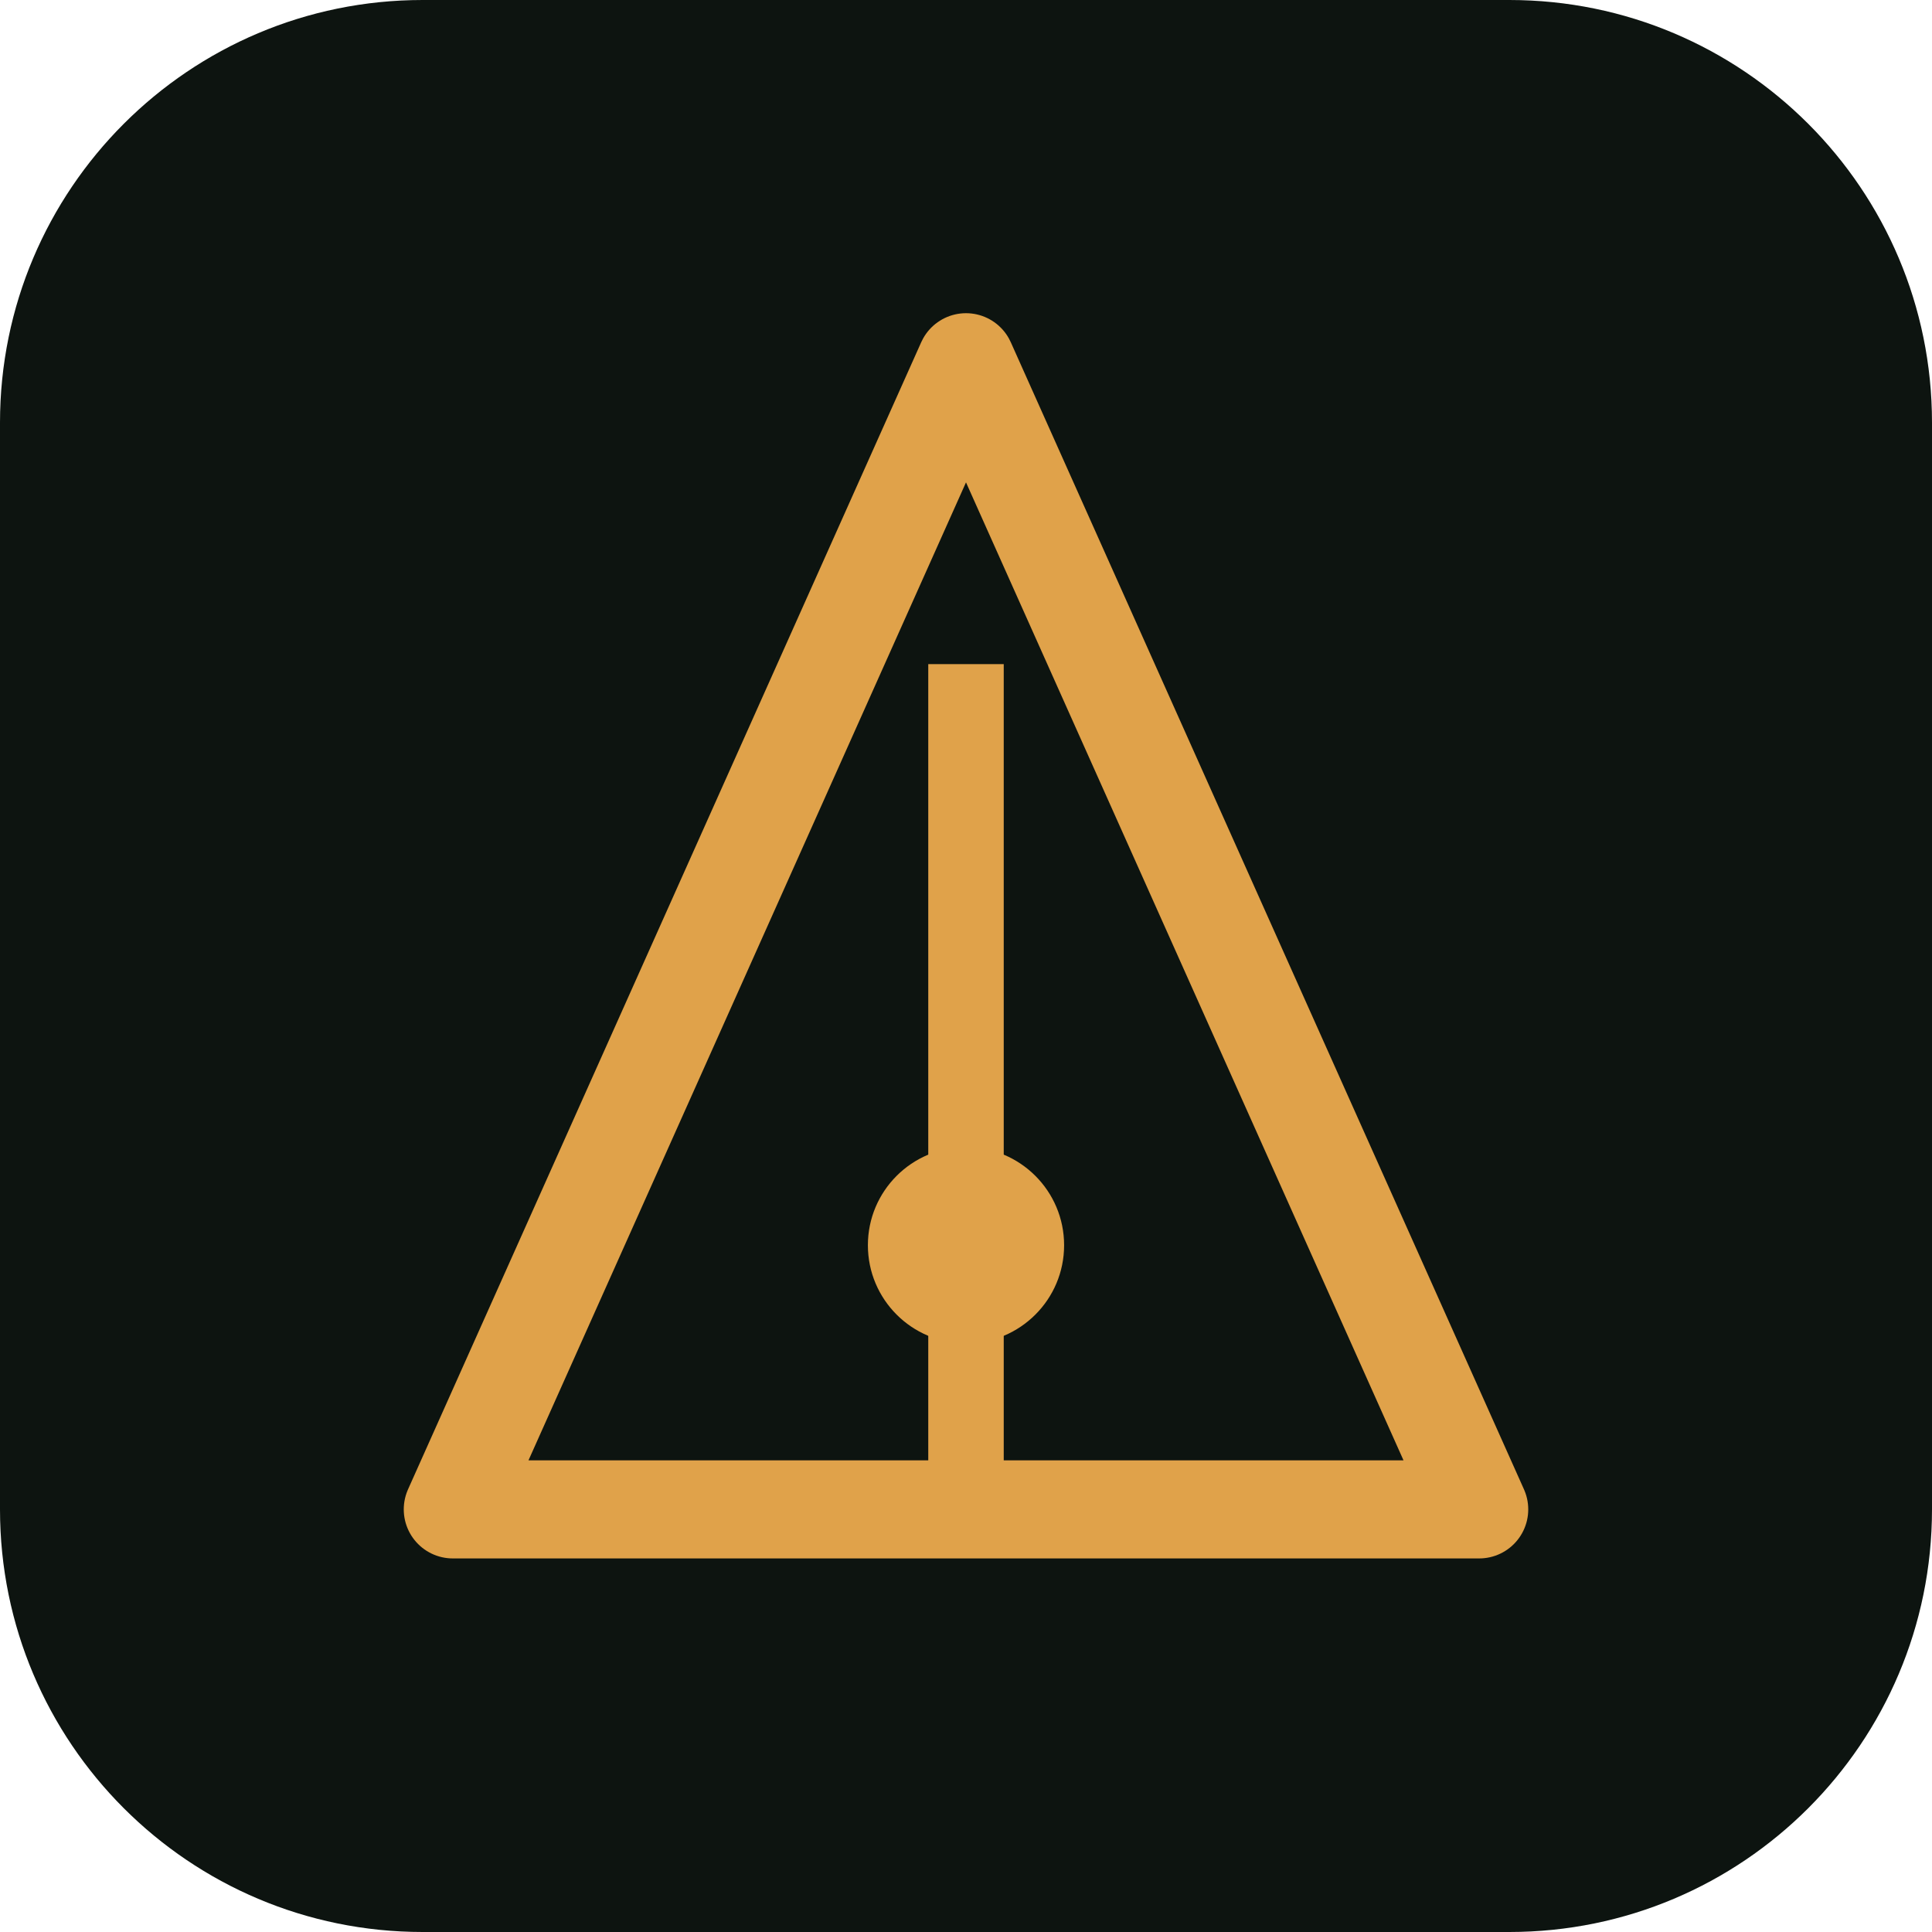
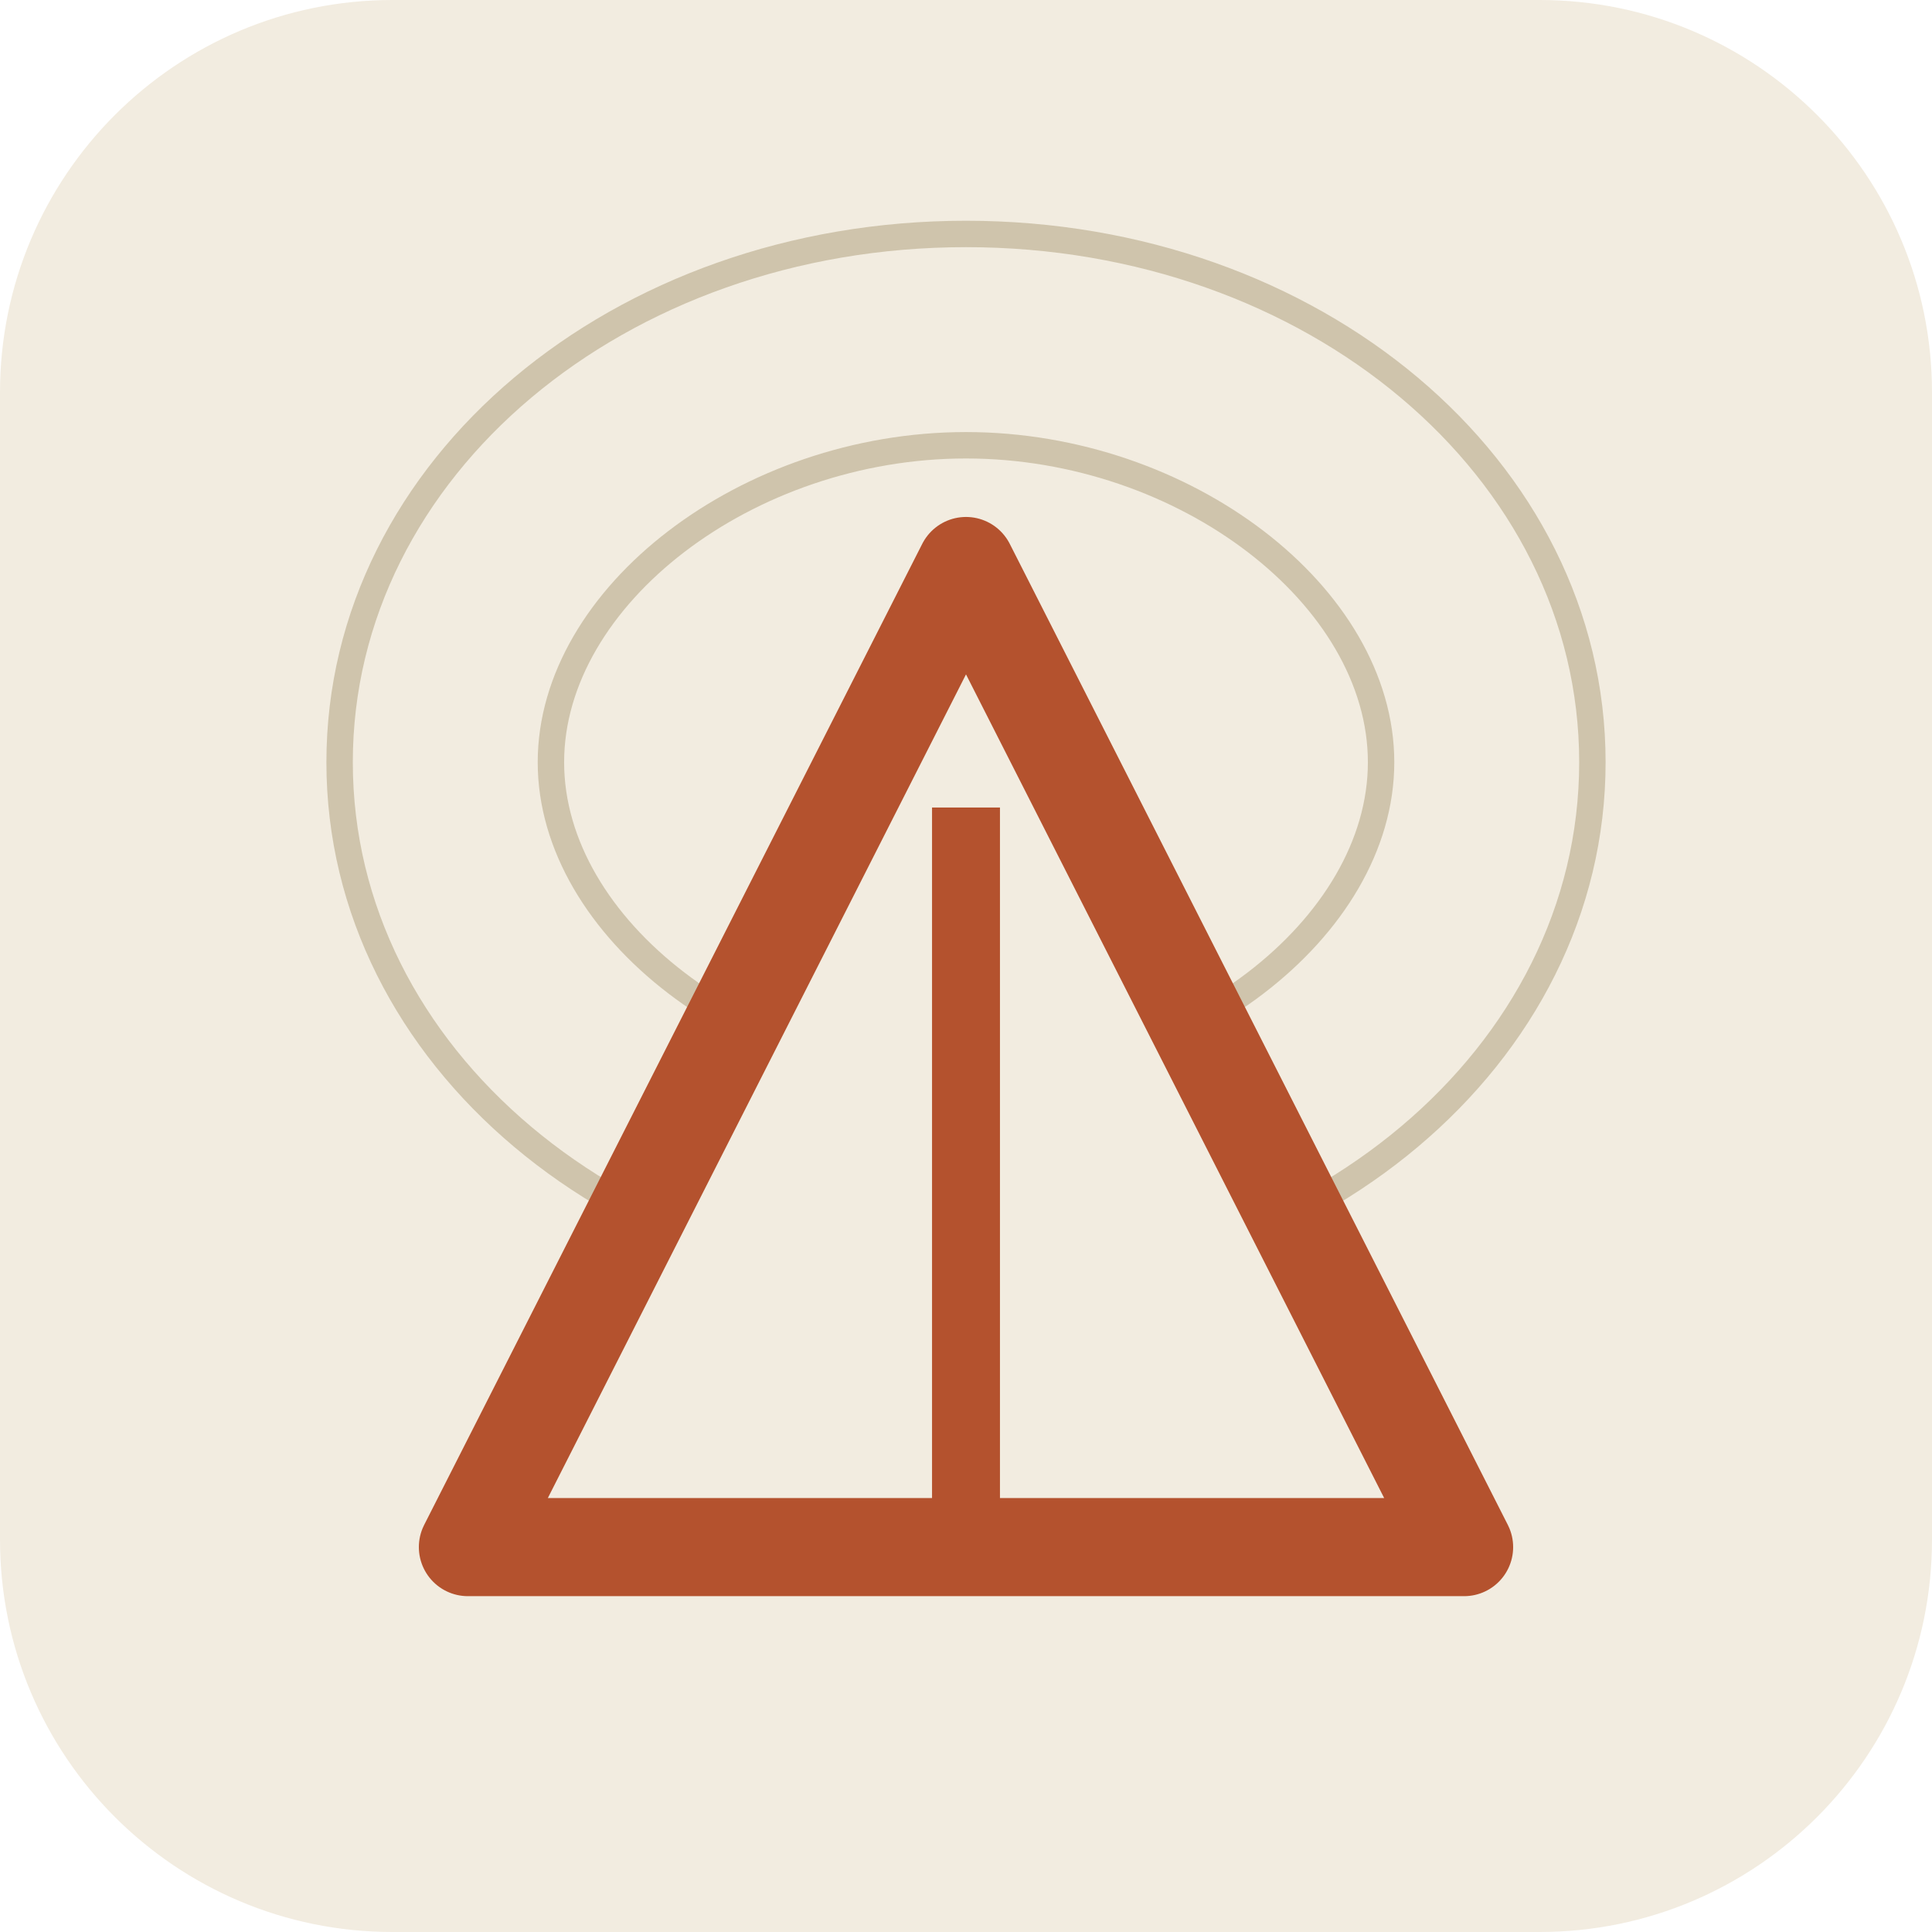
<svg xmlns="http://www.w3.org/2000/svg" viewBox="0 0 512 512">
-   <rect width="512" height="512" rx="112" fill="#0d1410" />
-   <path d="M256 96 L392 400 H120 Z" fill="none" stroke="#e0a24a" stroke-width="26" stroke-linejoin="round" />
-   <path d="M256 176 L256 400" stroke="#e0a24a" stroke-width="20" />
-   <circle cx="256" cy="330" r="26" fill="#e0a24a" />
+   <rect width="512" height="512" rx="104" fill="#f2ece0" />
+   <g fill="none" stroke="#cfc4ac" stroke-width="7">
+     <path d="M256 118c58 0 110 40 110 84s-52 84-110 84-110-40-110-84 52-84 110-84z" />
+     <path d="M256 62c92 0 166 62 166 140s-74 140-166 140S90 280 90 202 164 62 256 62z" />
+   </g>
+   <path d="M256 150 L388 410 H124 Z" fill="#f2ece0" stroke="#b4522e" stroke-width="26" stroke-linejoin="round" />
+   <path d="M256 214 V410" stroke="#b4522e" stroke-width="18" />
</svg>
